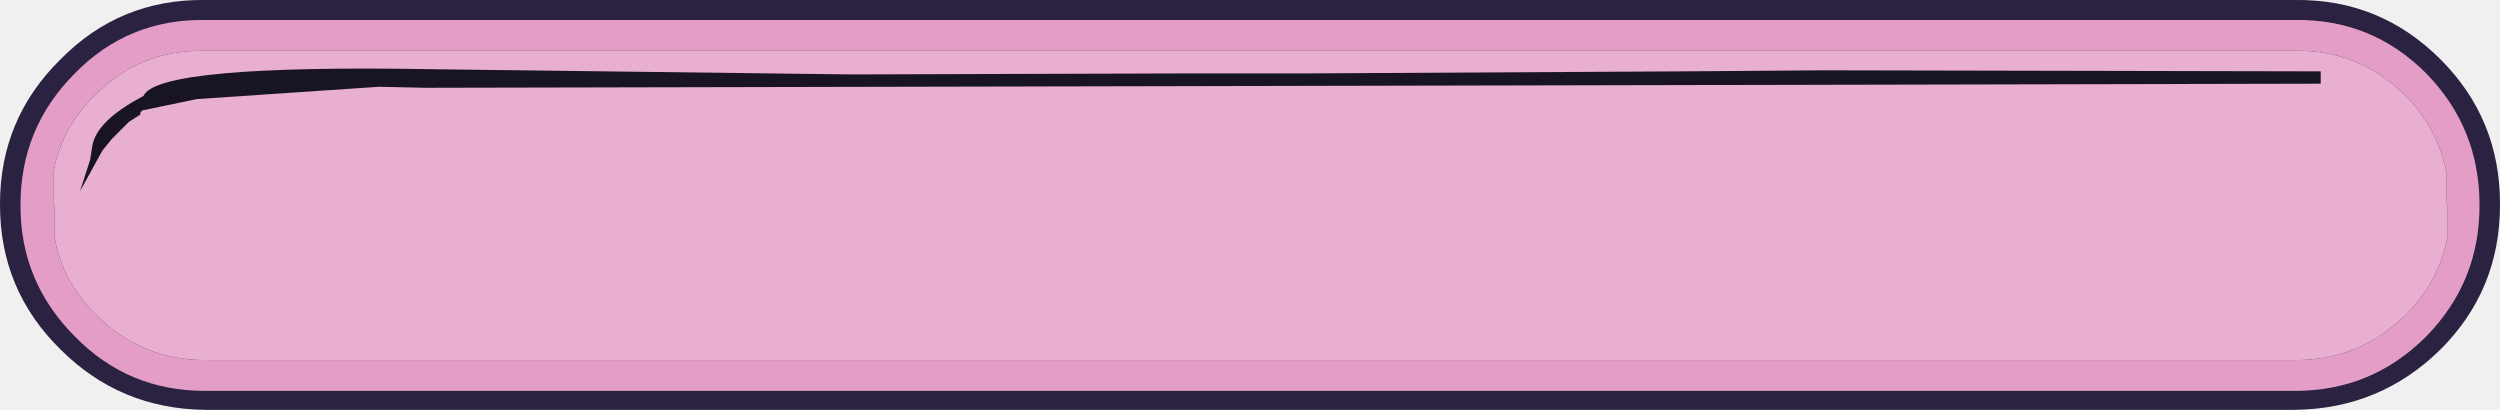
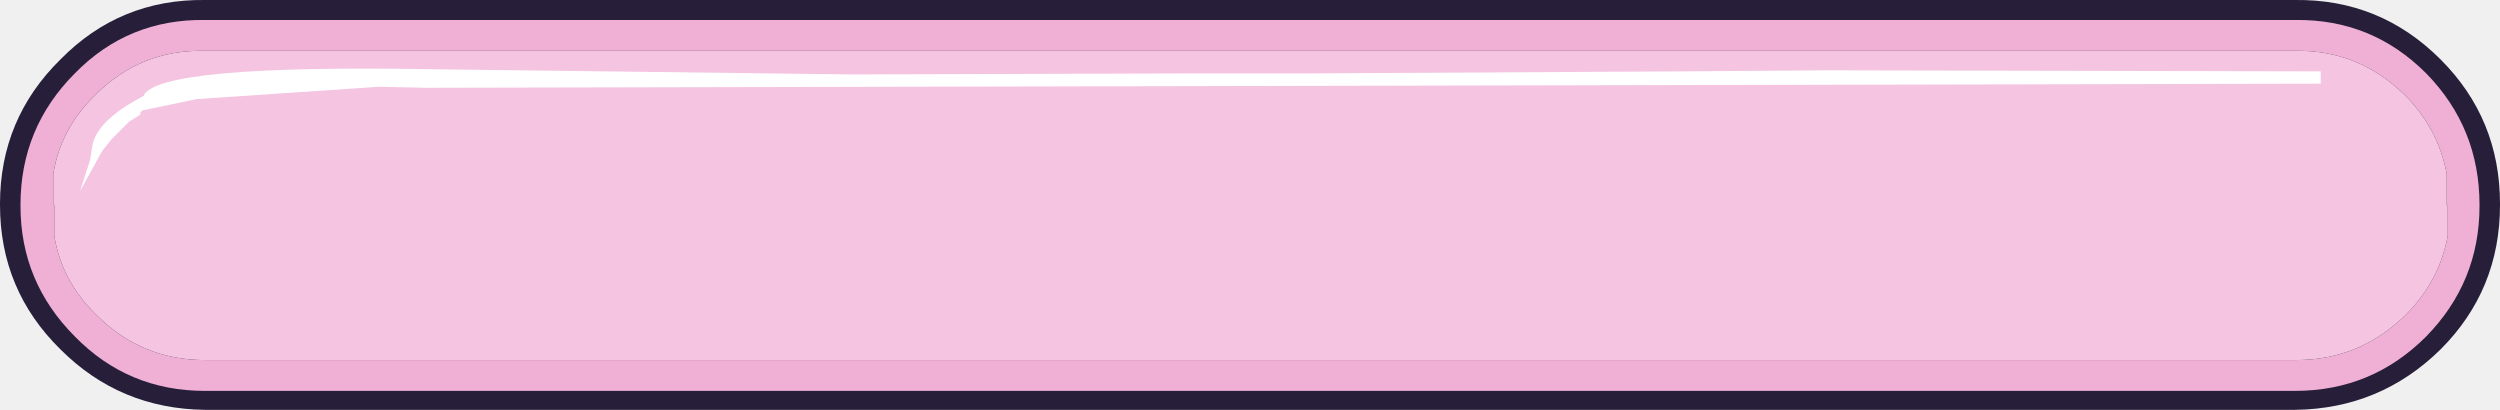
<svg xmlns="http://www.w3.org/2000/svg" viewBox="0 0 122 20" width="122" height="20">
  <g transform="matrix(1,0,0,1,0,0)">
-     <path d="M112 0Q116.15 -0.05 119.1 2.9Q122 5.8 122 9.95L122 10Q122 14.15 119.1 17.05Q116.15 19.95 112 20L10 20Q5.85 19.95 2.95 17.05Q0 14.15 0 10L0 9.95Q0 5.8 2.95 2.9Q5.85 -0.05 10 0L112 0Z" fill="hsl(256 30% 19.3%)" fill-rule="evenodd" />
+     <path d="M112 0Q116.15 -0.05 119.1 2.9Q122 5.8 122 9.95L122 10Q122 14.15 119.1 17.05Q116.15 19.95 112 20L10 20Q5.85 19.95 2.95 17.05Q0 14.15 0 10L0 9.95Q0 5.8 2.95 2.9Q5.85 -0.05 10 0L112 0Z" fill="hsl(256 30% 17.6%)" fill-rule="evenodd" />
  </g>
  <g transform="matrix(1,0,0,1.0028,61,10)">
-     <path d="M58.4 -1.5Q58 -3.7 56.35 -5.35Q54.1 -7.55 51 -7.5L-51.05 -7.5Q-54.15 -7.55 -56.35 -5.35Q-58.05 -3.7 -58.4 -1.5L-58.4 0L-58.35 0L-58.35 1.5Q-58 3.7 -56.3 5.35Q-54.1 7.55 -51 7.55L51.05 7.55Q54.15 7.55 56.4 5.35Q58.05 3.7 58.45 1.5L58.45 0L58.4 0L58.4 -1.5ZM-51 -9L51 -9Q54.75 -9.05 57.4 -6.4Q60 -3.75 60 0L60 0.05Q60 3.75 57.4 6.4Q54.75 9.05 51 9.05L-51 9.05Q-54.75 9.05 -57.35 6.4Q-60 3.75 -60 0.05L-60 0Q-60 -3.75 -57.35 -6.4Q-54.75 -9.05 -51 -9Z" fill="hsl(325 55% 75.2%)" fill-rule="evenodd" />
-     <path d="M56.35 -5.35Q58 -3.7 58.4 -1.5L58.4 0L58.45 0L58.45 1.5Q58.05 3.7 56.4 5.35Q54.15 7.55 51.05 7.55L-51 7.55Q-54.1 7.55 -56.3 5.35Q-58 3.7 -58.35 1.5L-58.35 0L-58.4 0L-58.4 -1.5Q-58.05 -3.7 -56.35 -5.35Q-54.15 -7.55 -51.05 -7.5L51 -7.5Q54.1 -7.55 56.35 -5.35Z" fill="hsl(325 55% 79.7%)" fill-rule="evenodd" />
-     <path d="M21.2 -6.5L28.05 -6.55L28.15 -6.55L52.25 -6.5L52.25 -5.9L-40.25 -5.7L-42.5 -5.75L-51.4 -5.15L-54.05 -4.6L-54.15 -4.5L-54.15 -4.4L-54.3 -4.3L-54.7 -4.05L-54.95 -3.8L-55.05 -3.7L-55.1 -3.65L-55.55 -3.2L-56 -2.65L-57.05 -0.75L-57.1 -0.65L-56.6 -2.2L-56.5 -2.85Q-56.3 -4.1 -54 -5.3Q-53.35 -6.85 -39.65 -6.6L-19.45 -6.35L-3.05 -6.4L2.75 -6.4L21.2 -6.5Z" fill="hsl(256 30% 11%)" fill-rule="evenodd" />
+     <path d="M58.4 -1.5Q58 -3.7 56.35 -5.35Q54.1 -7.55 51 -7.5L-51.05 -7.5Q-54.15 -7.55 -56.35 -5.35Q-58.05 -3.7 -58.4 -1.5L-58.4 0L-58.35 0L-58.35 1.5Q-58 3.7 -56.3 5.35Q-54.1 7.55 -51 7.55L51.05 7.55Q54.15 7.55 56.4 5.35Q58.05 3.7 58.45 1.5L58.45 0L58.4 0L58.4 -1.5ZM-51 -9L51 -9Q54.75 -9.05 57.4 -6.4Q60 -3.75 60 0L60 0.05Q60 3.75 57.4 6.4Q54.75 9.05 51 9.05L-51 9.05Q-54.75 9.05 -57.35 6.4Q-60 3.75 -60 0.05L-60 0Q-60 -3.75 -57.35 -6.4Q-54.75 -9.05 -51 -9Z" fill="hsl(325 68% 81.4%)" fill-rule="evenodd" />
+     <path d="M56.35 -5.35Q58 -3.7 58.4 -1.5L58.4 0L58.45 0L58.45 1.5Q58.05 3.7 56.4 5.35Q54.15 7.55 51.05 7.55L-51 7.55Q-54.1 7.55 -56.3 5.35Q-58 3.7 -58.35 1.5L-58.35 0L-58.4 0L-58.4 -1.5Q-58.05 -3.7 -56.35 -5.35Q-54.15 -7.55 -51.05 -7.5L51 -7.5Q54.1 -7.55 56.35 -5.35Z" fill="hsl(325 68% 86.2%)" fill-rule="evenodd" />
+     <path d="M21.2 -6.5L28.05 -6.55L28.15 -6.55L52.25 -6.5L52.25 -5.9L-40.25 -5.7L-42.5 -5.75L-51.4 -5.15L-54.05 -4.6L-54.15 -4.5L-54.15 -4.4L-54.3 -4.3L-54.7 -4.05L-54.95 -3.8L-55.05 -3.7L-55.1 -3.65L-55.55 -3.2L-56 -2.65L-57.05 -0.75L-57.1 -0.65L-56.6 -2.2L-56.5 -2.85Q-56.3 -4.1 -54 -5.3Q-53.35 -6.85 -39.65 -6.6L-19.45 -6.35L-3.05 -6.4L2.75 -6.4L21.2 -6.5Z" fill="#ffffff" fill-rule="evenodd" />
  </g>
</svg>
